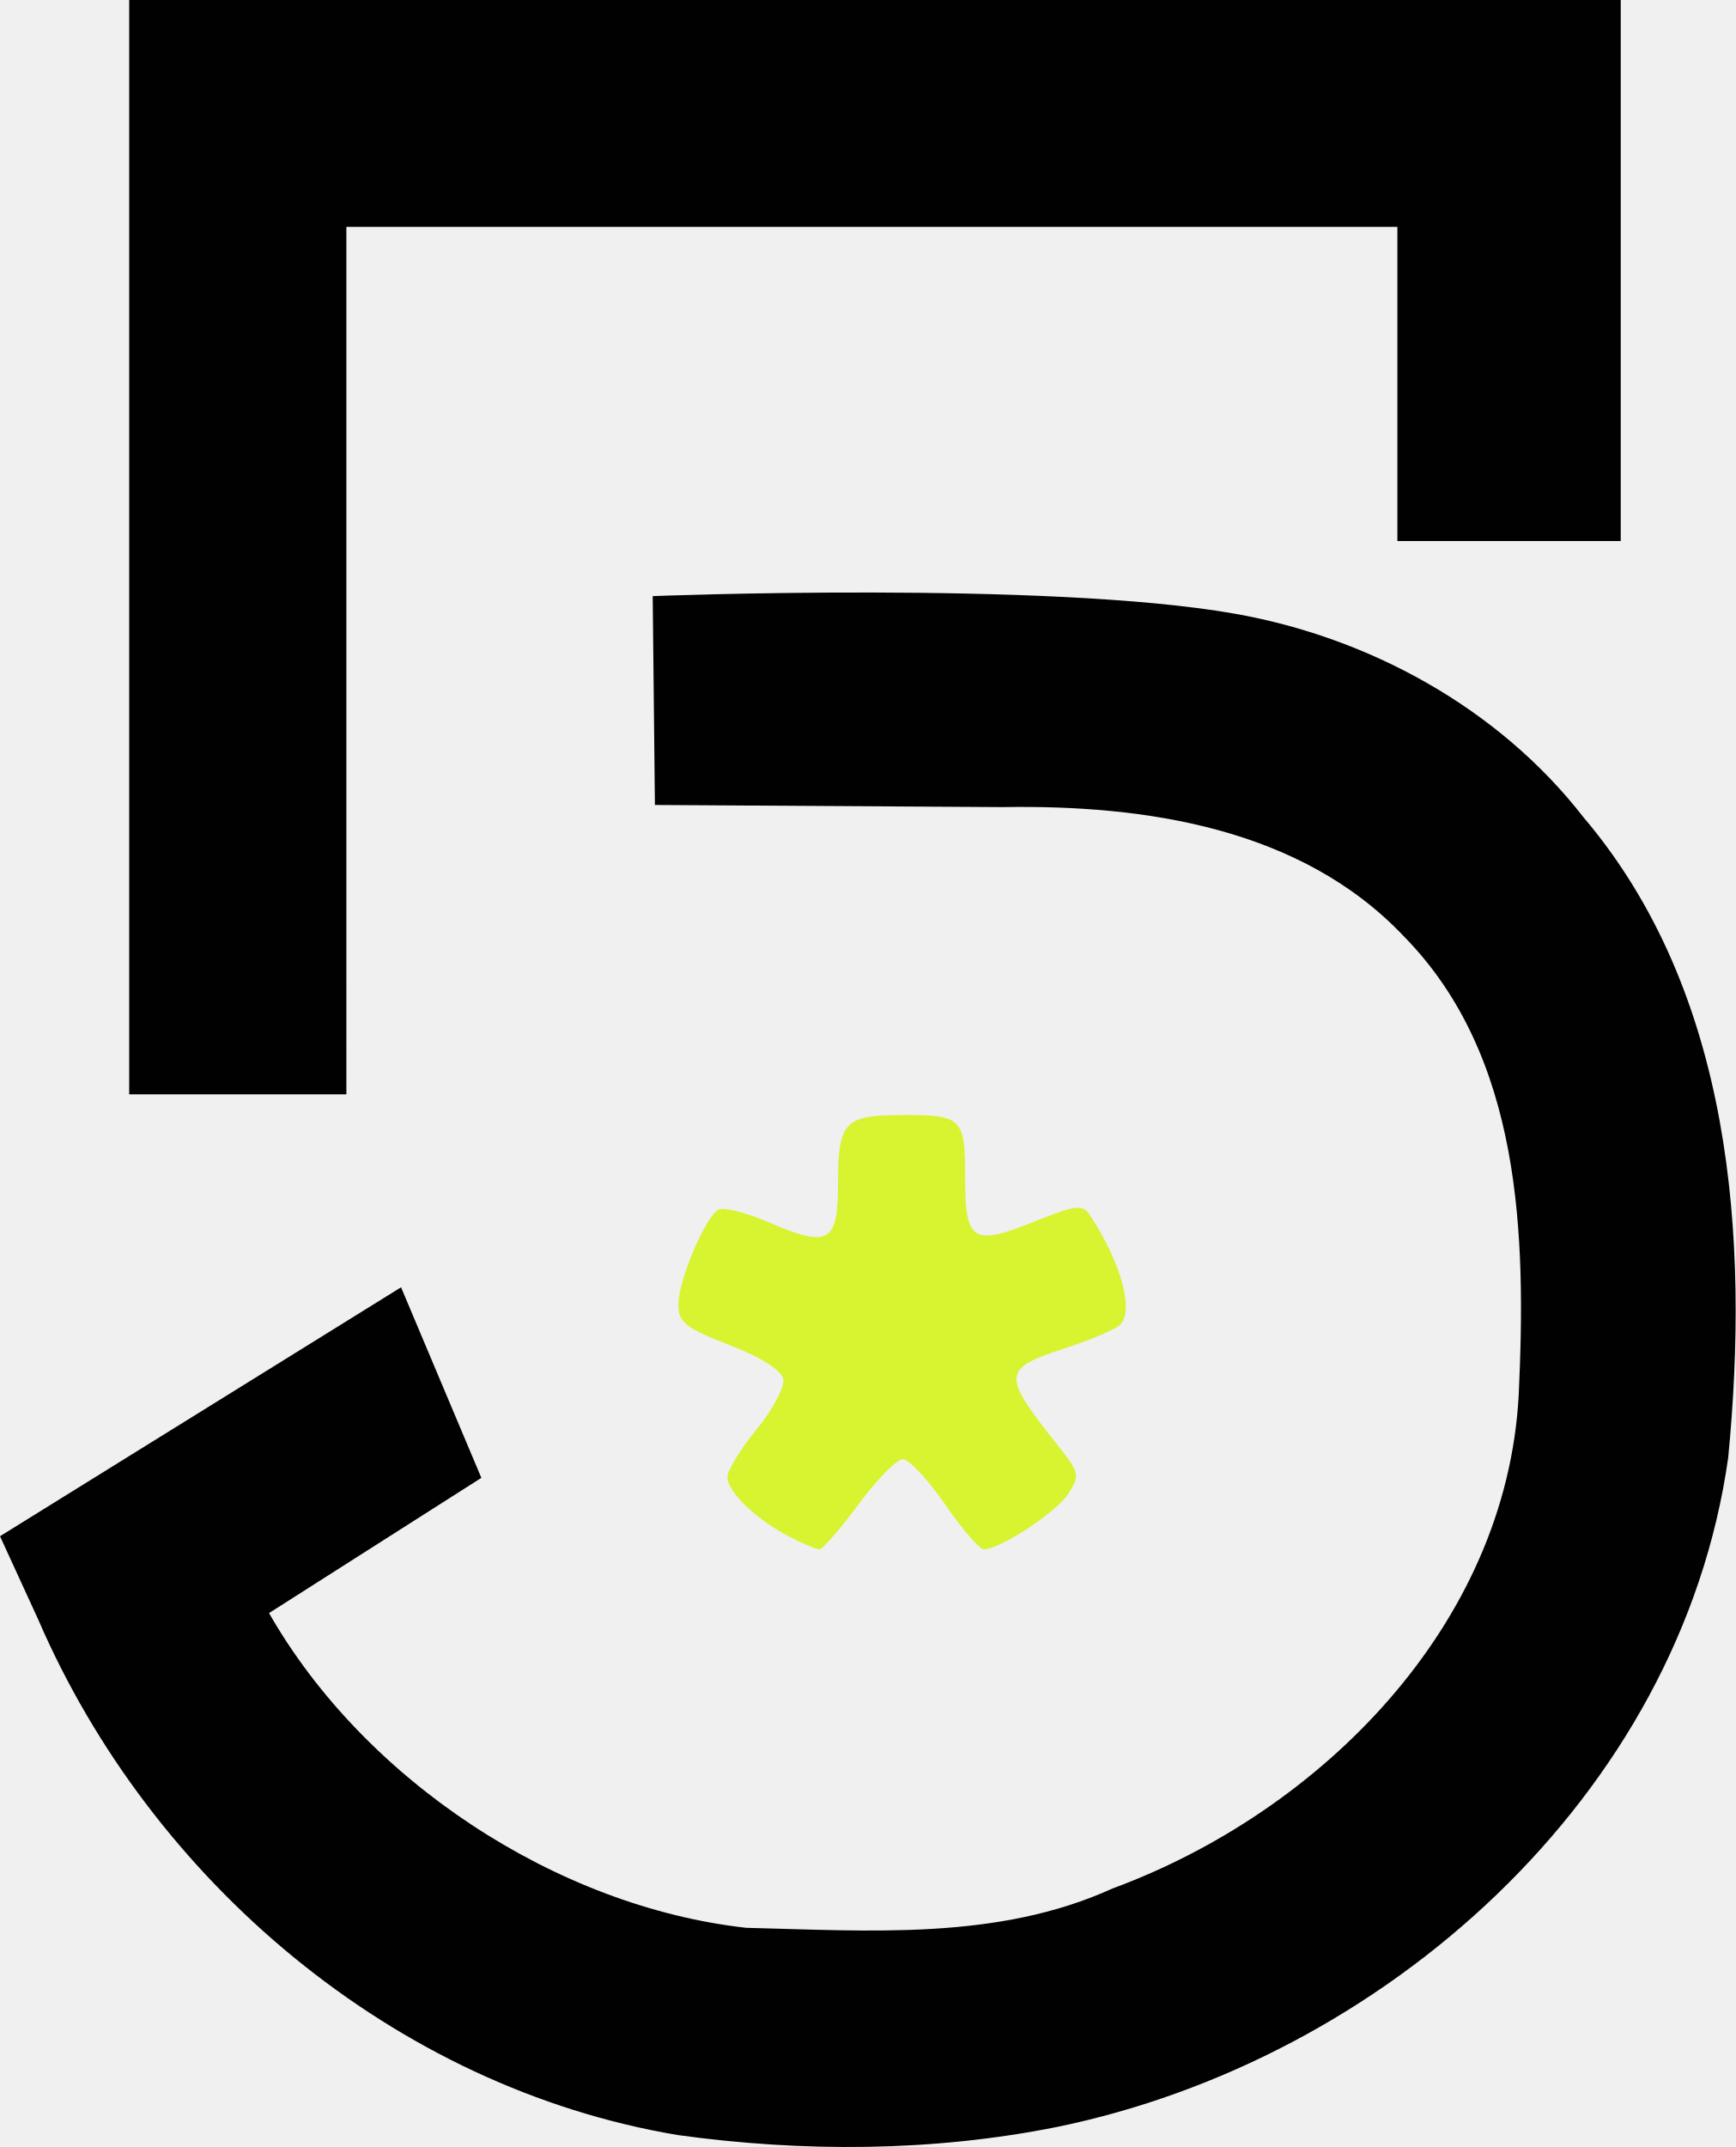
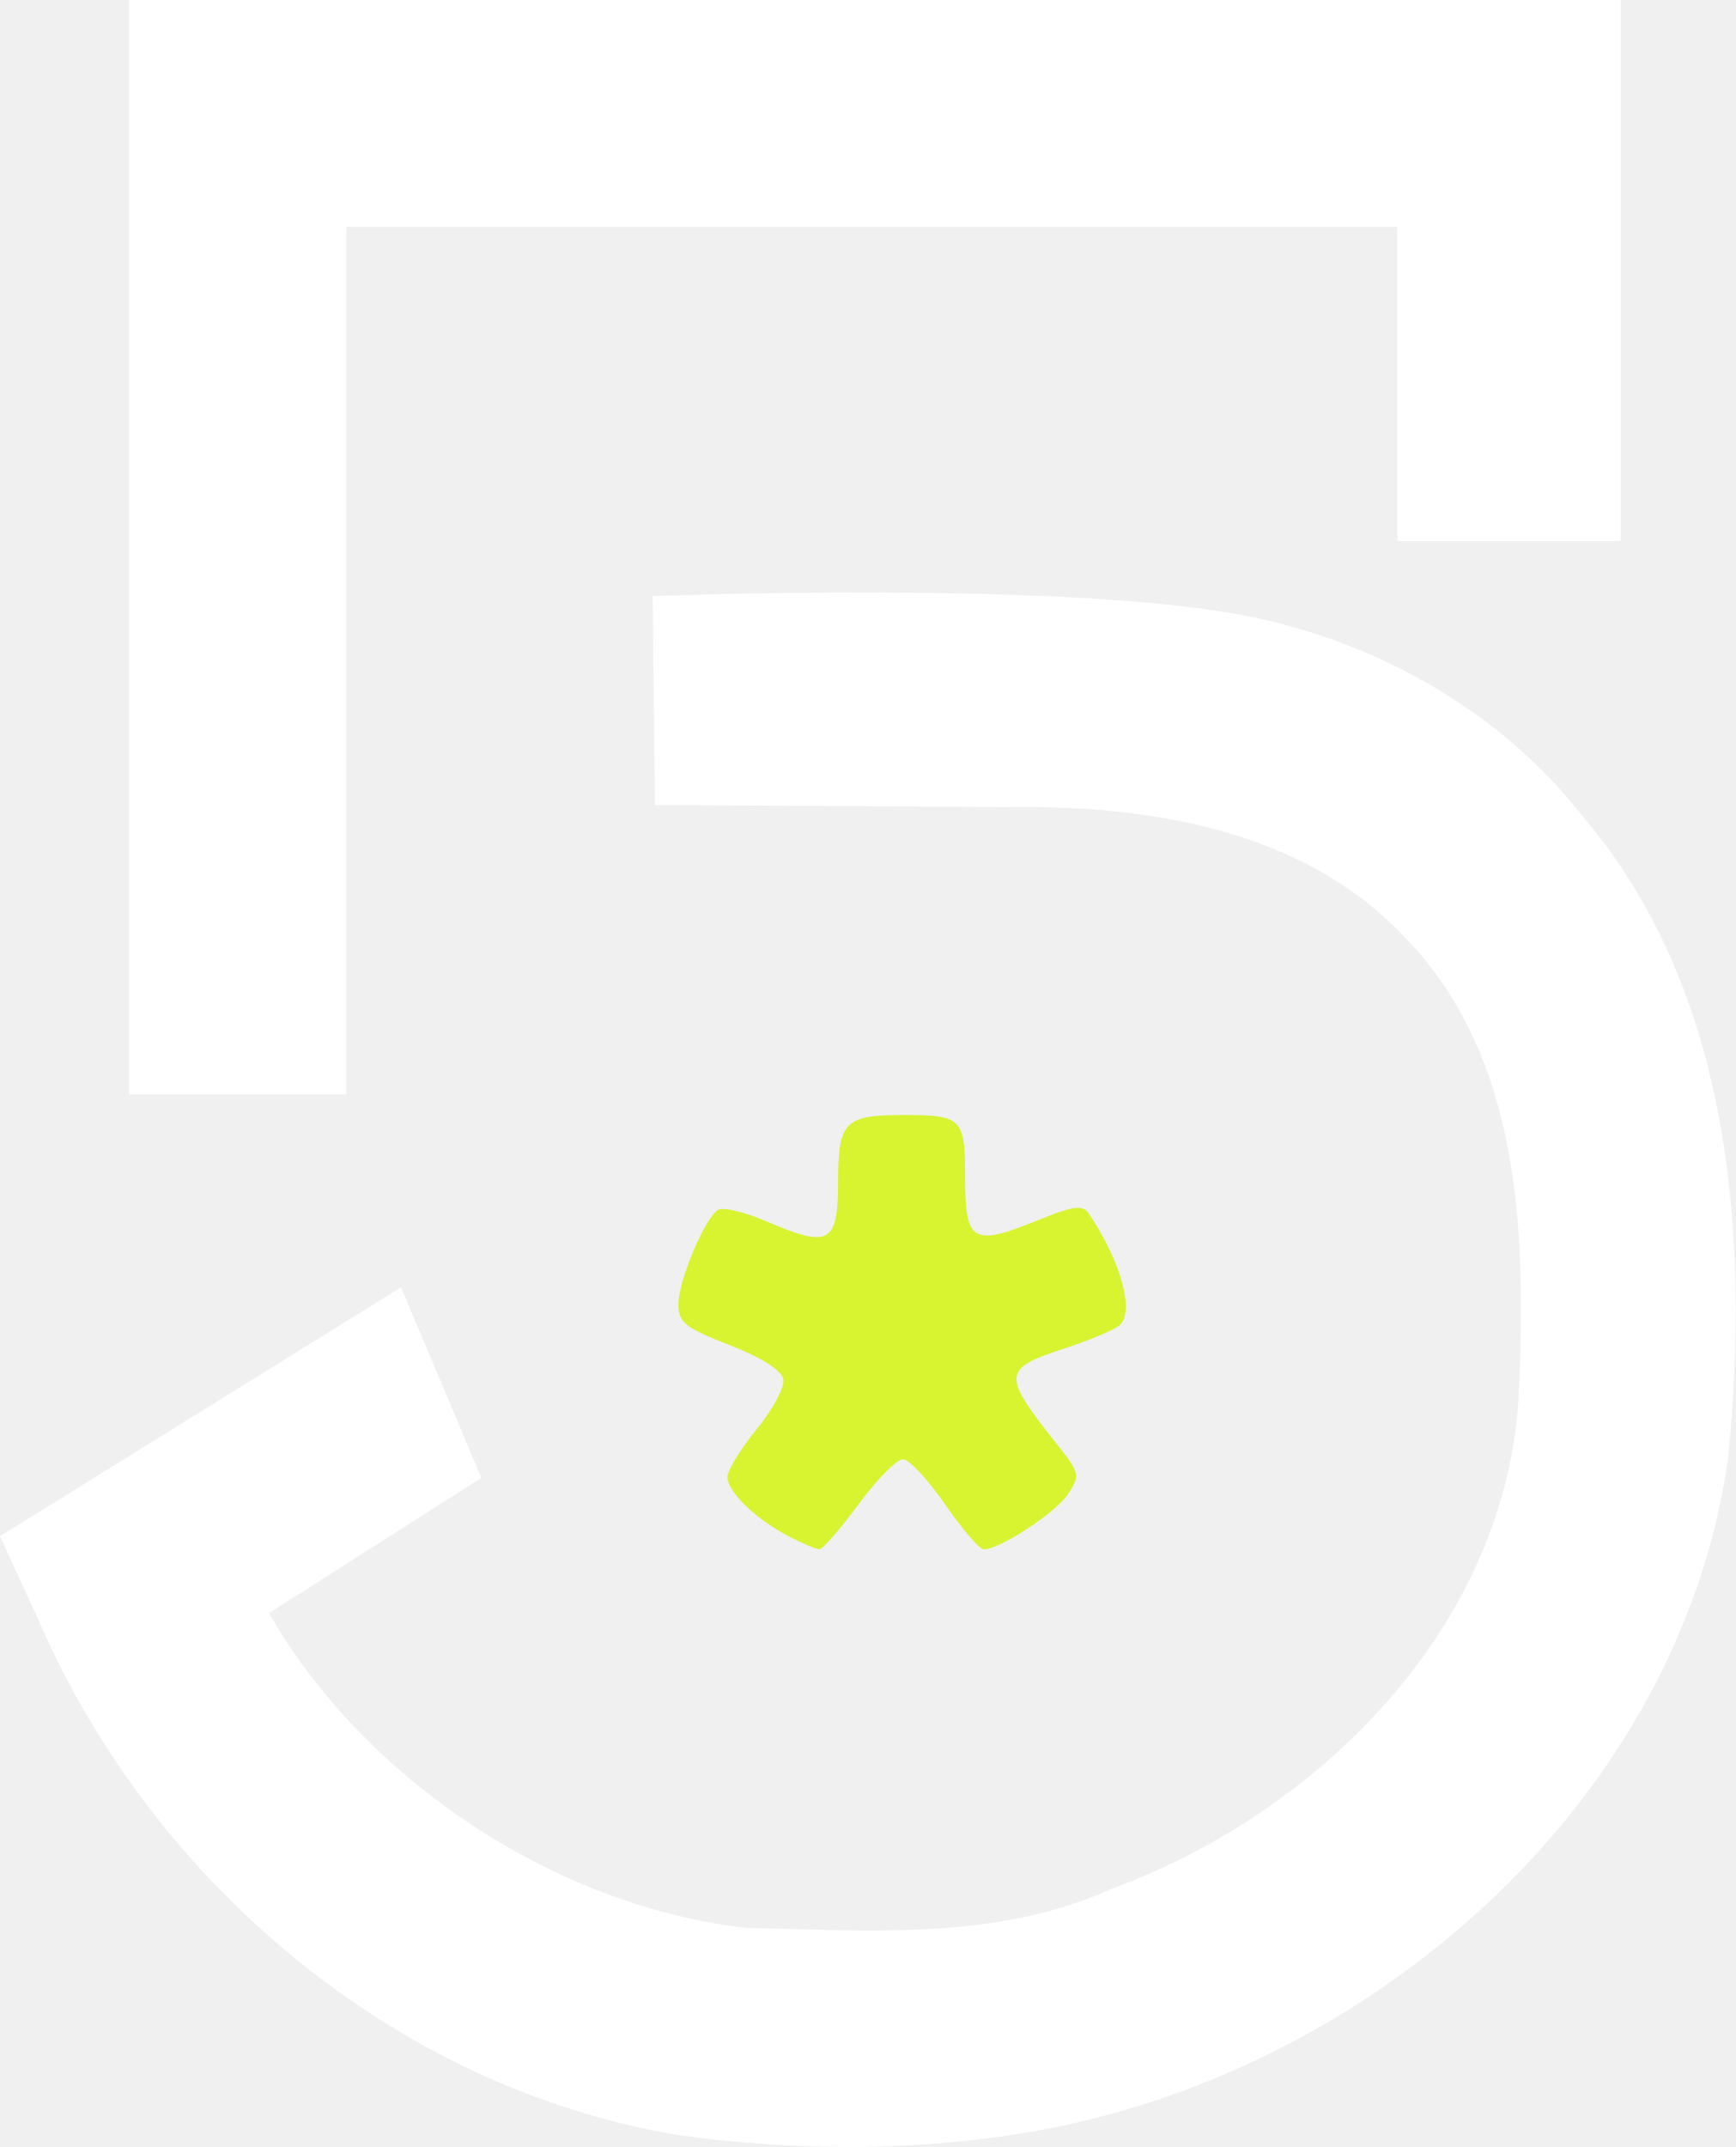
<svg xmlns="http://www.w3.org/2000/svg" id="svg2" height="100" width="80.865" version="1.0" xml:space="preserve">
  <defs id="defs1" />
-   <path id="path2498" fill="#010101" d="M 31.582,99.444 C 18.361,97.23 7.035,87.605 1.771,75.411 1.771,75.411 0,71.552 0,71.552 l 18.685,-11.594 3.741,8.875 -9.892,6.299 c 4.434,7.765 13.359,13.668 22.232,14.659 5.723,0.135 11.705,0.606 17.067,-1.832 9.7,-3.576 18.358,-12.249 18.924,-22.998 0.342,-7.377 0.164,-15.763 -5.376,-21.375 -4.779,-5.032 -12.041,-6.105 -18.658,-5.994 l -16.211,-0.099 -0.103,-9.728 c 0,0 18.354,-0.718 27.096,0.815 6.227,1.092 12.289,4.361 16.268,9.485 6.938,8.167 7.733,19.598 6.744,29.825 -2.228,15.795 -16.076,28.062 -31.299,31.182 -5.782,1.154 -11.806,1.177 -17.637,0.372 z M 6.018,2.0216244e-4 H 75.51 V 25.2 H 65.104 V 10.569 H 16.137 l 6.06e-4,40.402 H 6.019 V 0 Z" style="display:inline;stroke-width:0.202" />
+   <path id="path2498" fill="#010101" d="M 31.582,99.444 C 18.361,97.23 7.035,87.605 1.771,75.411 1.771,75.411 0,71.552 0,71.552 l 18.685,-11.594 3.741,8.875 -9.892,6.299 c 4.434,7.765 13.359,13.668 22.232,14.659 5.723,0.135 11.705,0.606 17.067,-1.832 9.7,-3.576 18.358,-12.249 18.924,-22.998 0.342,-7.377 0.164,-15.763 -5.376,-21.375 -4.779,-5.032 -12.041,-6.105 -18.658,-5.994 l -16.211,-0.099 -0.103,-9.728 c 0,0 18.354,-0.718 27.096,0.815 6.227,1.092 12.289,4.361 16.268,9.485 6.938,8.167 7.733,19.598 6.744,29.825 -2.228,15.795 -16.076,28.062 -31.299,31.182 -5.782,1.154 -11.806,1.177 -17.637,0.372 z M 6.018,2.0216244e-4 H 75.51 V 25.2 H 65.104 V 10.569 H 16.137 l 6.06e-4,40.402 H 6.019 V 0 Z" style="display:inline;stroke-width:0.202;fill:#ffffff" />
  <path id="path1" fill="#010101" d="m 36.755,71.562 c -1.54,-0.801 -2.863,-2.078 -2.863,-2.768 0,-0.309 0.613,-1.31 1.363,-2.226 0.75,-0.916 1.308,-1.965 1.239,-2.331 -0.079,-0.414 -1.025,-1.015 -2.511,-1.591 -2.072,-0.805 -2.381,-1.055 -2.375,-1.908 0.01,-1.114 1.229,-4.005 1.85,-4.389 0.226,-0.14 1.261,0.113 2.301,0.56 2.877,1.237 3.287,1.007 3.287,-1.852 0,-2.786 0.309,-3.115 2.927,-3.123 2.853,-0.01 2.992,0.125 2.992,2.909 0,3.006 0.35,3.222 3.285,2.032 1.791,-0.728 2.189,-0.78 2.491,-0.33 1.51,2.252 2.143,4.607 1.399,5.198 -0.271,0.216 -1.409,0.691 -2.525,1.055 -2.941,0.96 -2.96,1.215 -0.33,4.524 1.013,1.274 1.041,1.405 0.481,2.26 -0.57,0.871 -3.176,2.58 -3.932,2.58 -0.198,0 -1.013,-0.944 -1.807,-2.098 -0.797,-1.156 -1.678,-2.1 -1.961,-2.1 -0.283,0 -1.213,0.944 -2.066,2.1 -0.853,1.154 -1.674,2.098 -1.826,2.096 -0.15,0 -0.788,-0.269 -1.419,-0.598 z" style="display:inline;stroke-width:0.202;fill:#d8f330;fill-opacity:1" />
</svg>
